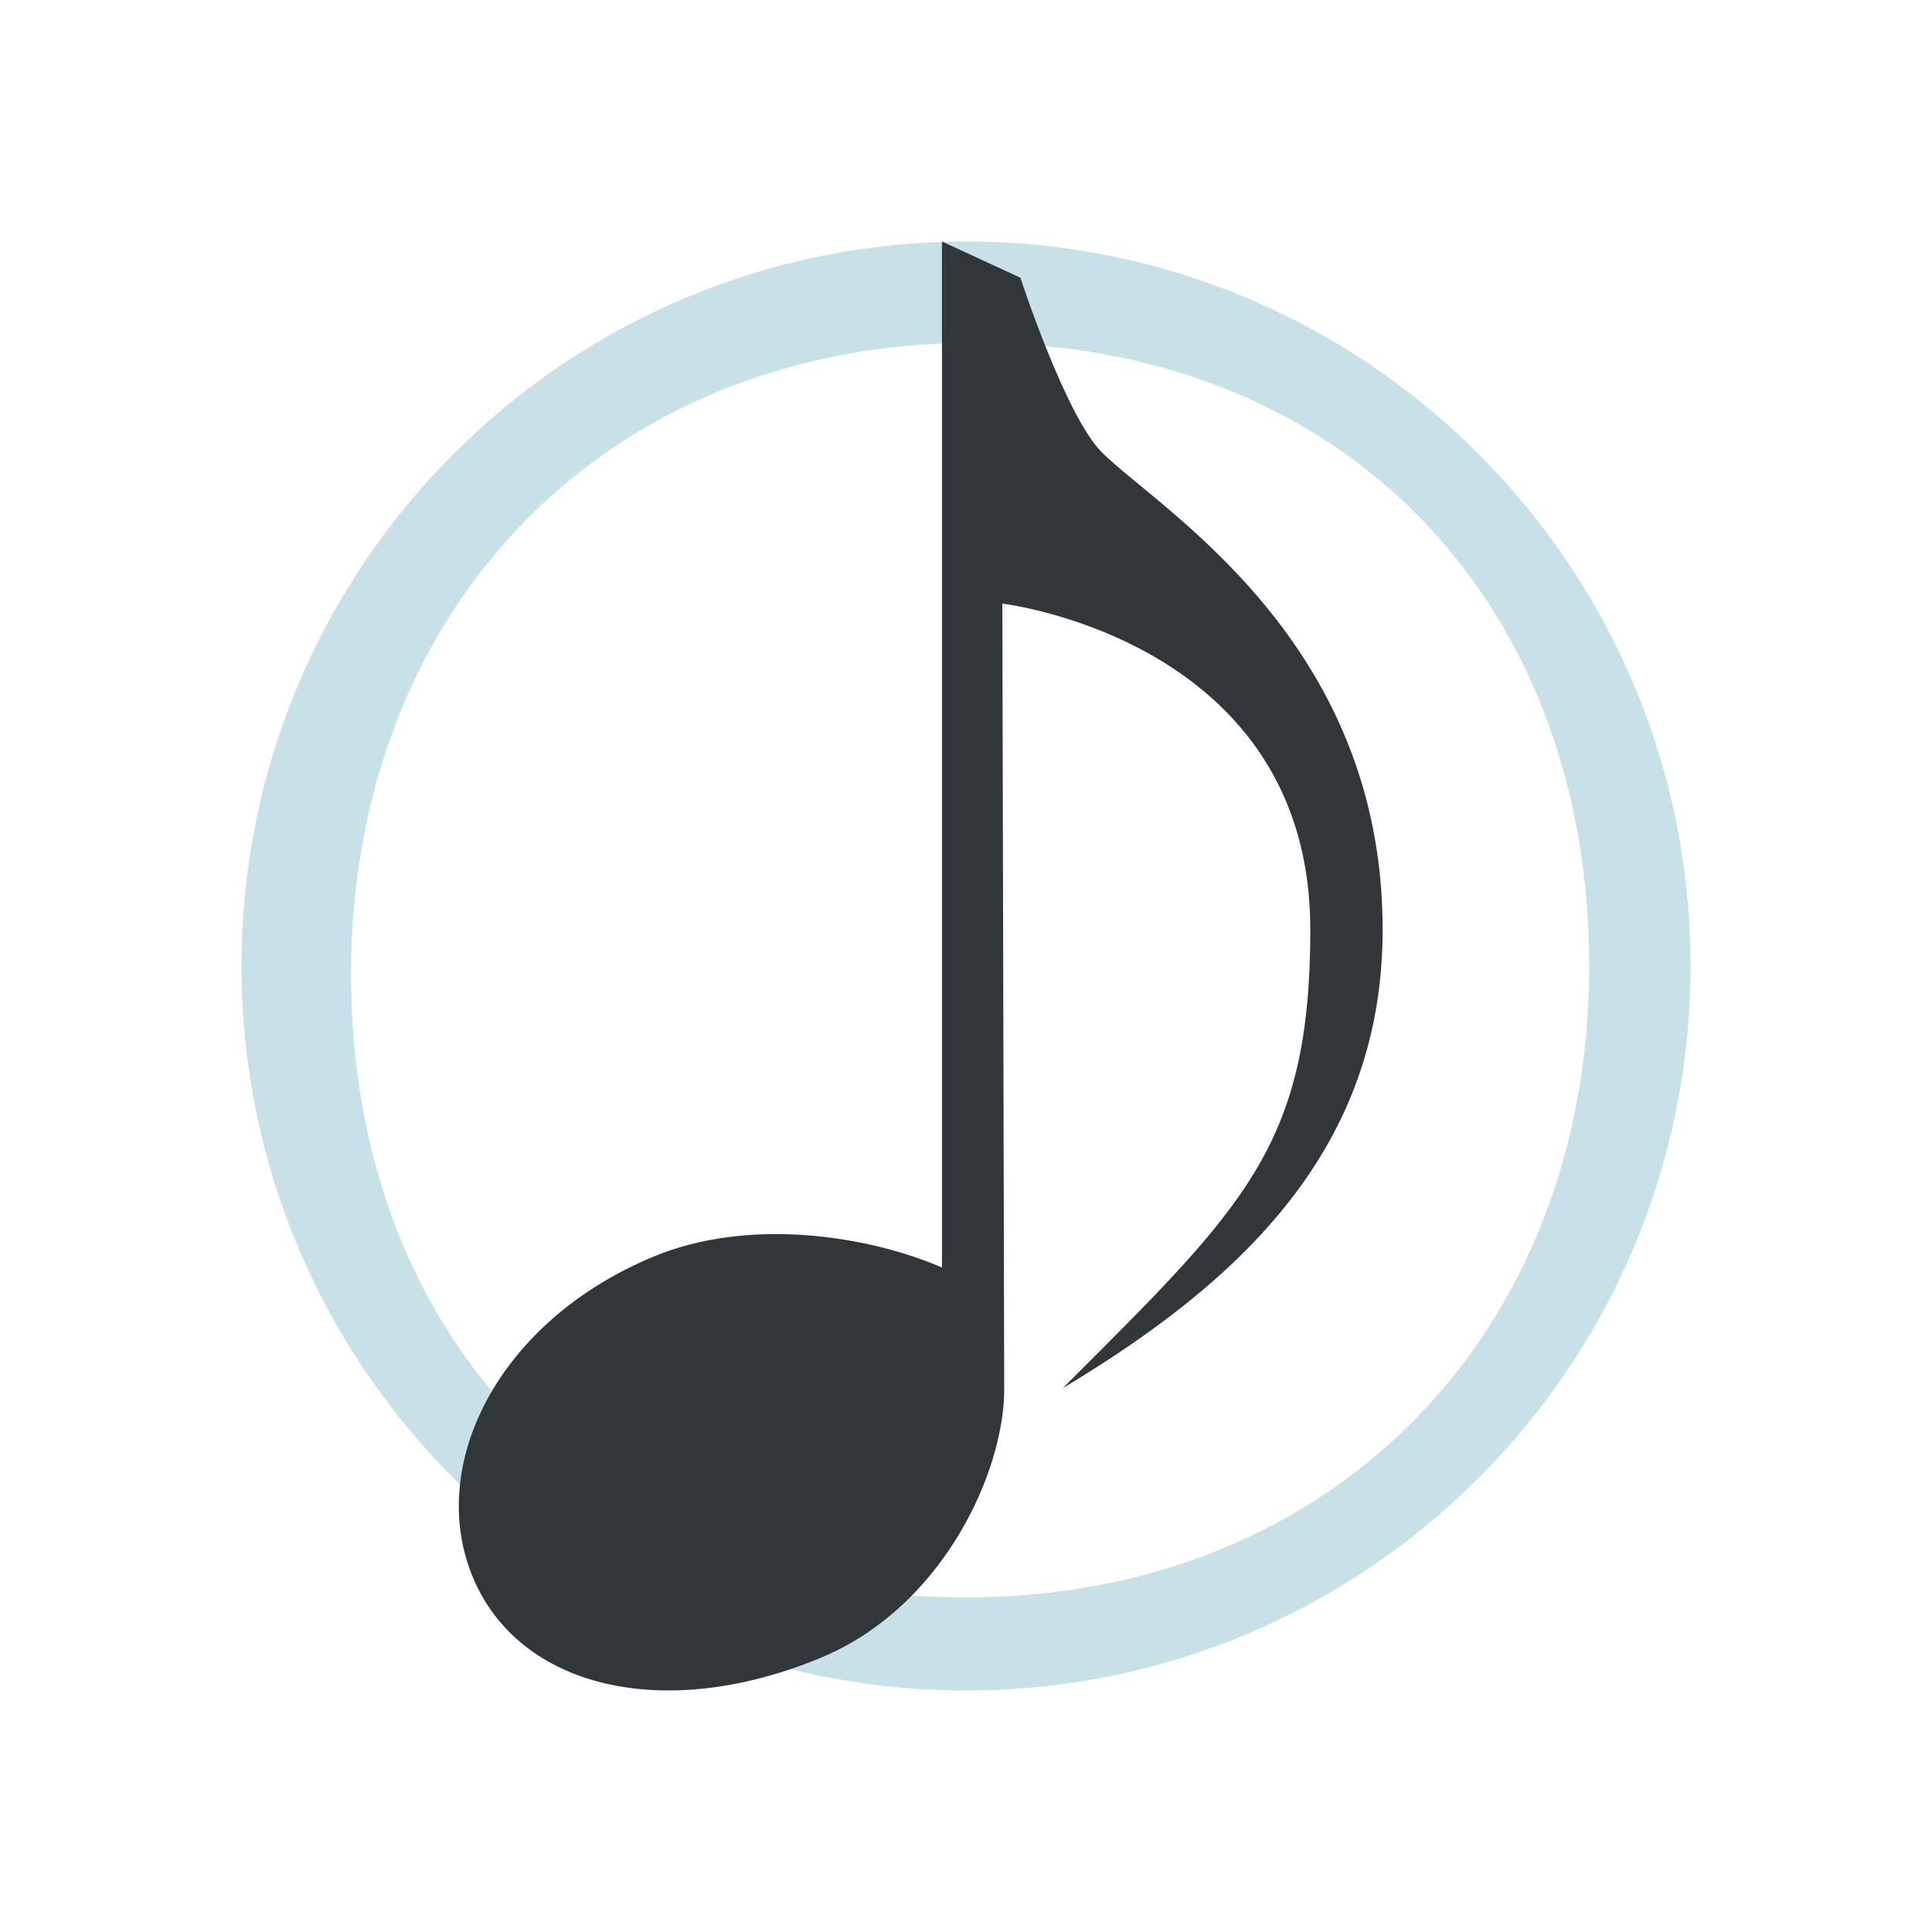
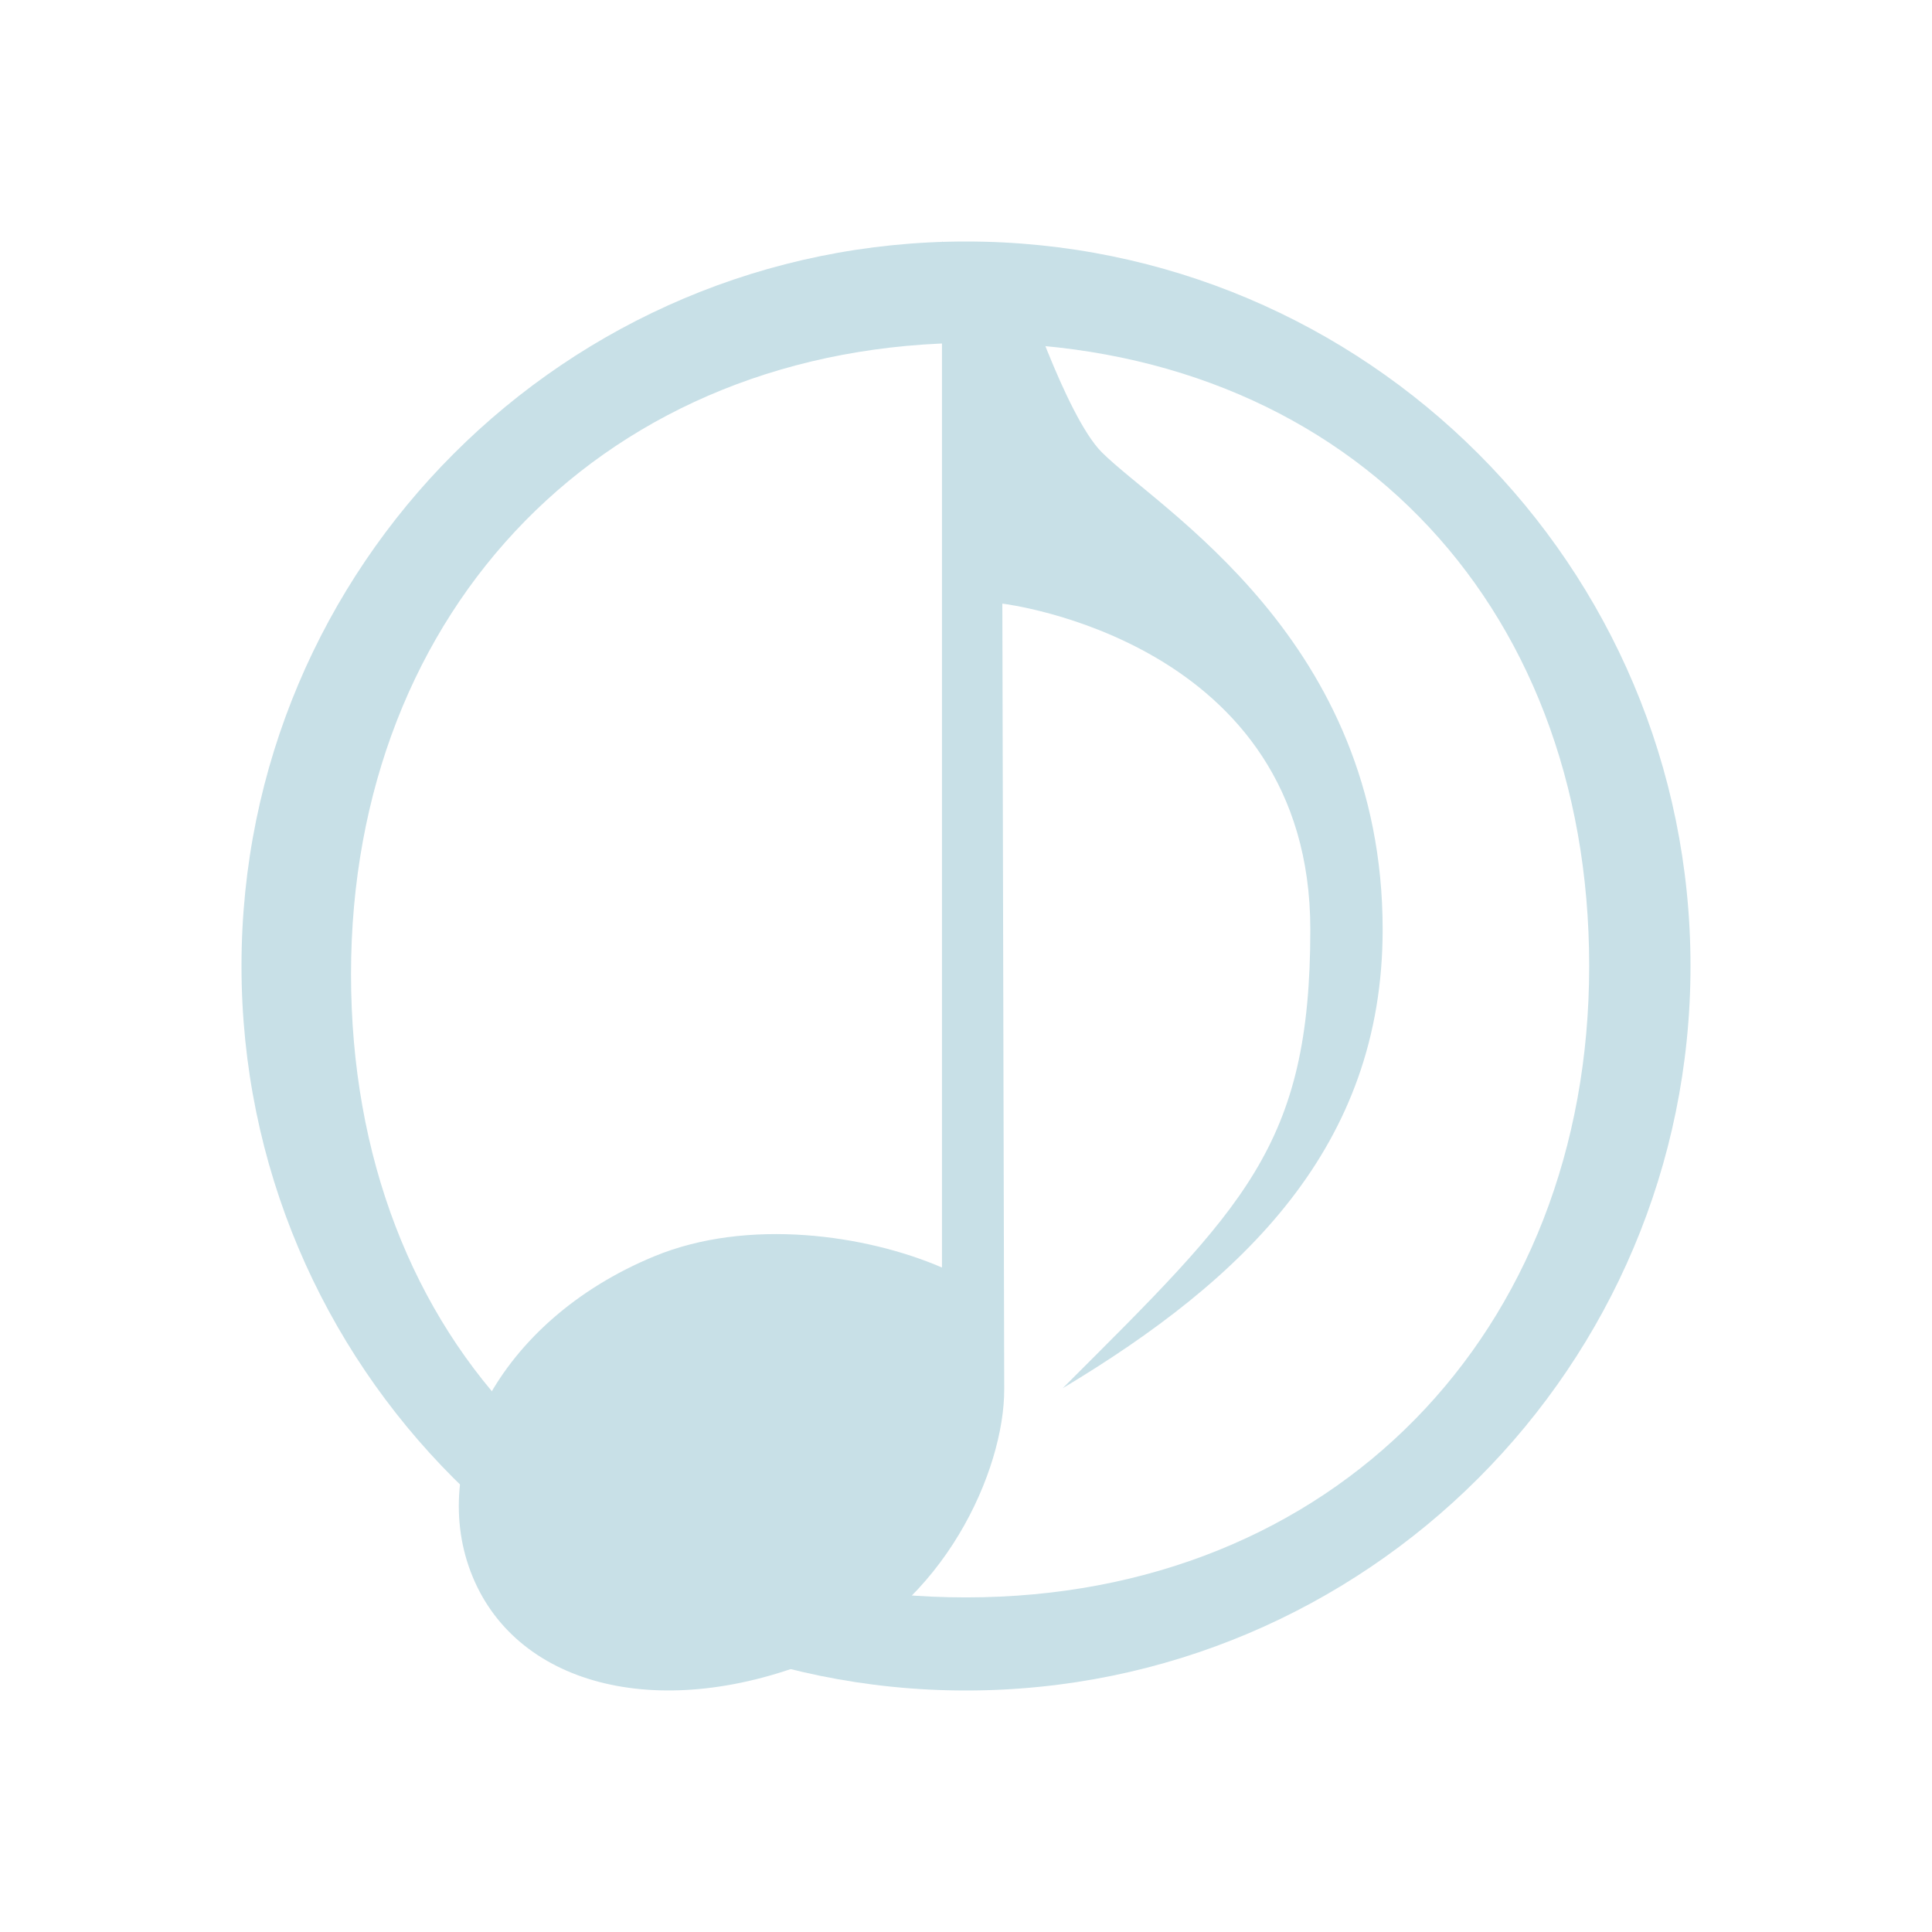
<svg xmlns="http://www.w3.org/2000/svg" version="1.1" id="svg2" viewBox="0 0 32 32" width="32" height="32">
  <defs id="defs3051">
    <style id="current-color-scheme" type="text/css">
      .ColorScheme-Text {
        color:#31363b;
      }
      </style>
  </defs>
  <g id="22-22-cantata" transform="translate(-22)">
    <path id="path7" class="ColorScheme-Text" d="m 11,13 c -4.418,-1.1e-4 -8,3.582 -8,8 0,4.418 3.582,8 8,8 4.418,1.1e-4 8,-3.582 8,-8 0,-4.418 -3.582,-8 -8,-8 z m 0,1.407 c 3.866,0 6.593,2.863 6.593,6.729 0,3.866 -2.727,6.458 -6.593,6.458 -3.866,0 -6.458,-2.727 -6.458,-6.593 0,-3.866 2.592,-6.593 6.458,-6.593 z" style="color:#31363b;fill:#c8e0e7;fill-opacity:1;stroke:none" />
-     <path id="path9" class="ColorScheme-Text" d="m 10.4,13 v 11.045 c -0.837,-0.361 -1.809,-0.264 -2.846,0.166 -1.735,0.718 -2.729,2.293 -2.223,3.518 0.507,1.225 2.325,1.637 4.061,0.918 1.369,-0.568 2.207,-2.046 2.207,-2.936 v -8.711 c 0,0 3.201,0.4 3.201,3.6 0,2.4 -0.801,3.201 -2.801,5.201 2,-1.2 3.6,-2.801 3.6,-5.201 0,-3.2 -2.469,-4.639 -3.102,-5.271 -0.4,-0.4 -0.898,-1.928 -0.898,-1.928 z" style="fill:currentColor;fill-opacity:1;stroke:none" />
+     <path id="path9" class="ColorScheme-Text" d="m 10.4,13 v 11.045 c -0.837,-0.361 -1.809,-0.264 -2.846,0.166 -1.735,0.718 -2.729,2.293 -2.223,3.518 0.507,1.225 2.325,1.637 4.061,0.918 1.369,-0.568 2.207,-2.046 2.207,-2.936 v -8.711 c 0,0 3.201,0.4 3.201,3.6 0,2.4 -0.801,3.201 -2.801,5.201 2,-1.2 3.6,-2.801 3.6,-5.201 0,-3.2 -2.469,-4.639 -3.102,-5.271 -0.4,-0.4 -0.898,-1.928 -0.898,-1.928 z" style="fill:#c8e0e7;fill-opacity:1;stroke:none" />
    <path id="path11" d="M 0,10 V 32 H 22 V 10 Z" style="opacity:1;fill:none" />
  </g>
  <g id="cantata" transform="translate(-22)">
    <path id="path13" class="ColorScheme-Text" d="m 38,4 c -6.627,0 -12,5.373 -12,12 0,6.627 5.373,12 12,12 6.627,0 12,-5.373 12,-12 C 50,9.373 44.627,4 38,4 Z m 0.136,1.678 c 6.075,0 10.186,4.247 10.186,10.322 0,6.075 -4.247,10.458 -10.322,10.458 -6.075,0 -10.186,-4.247 -10.186,-10.322 0,-6.075 4.247,-10.458 10.322,-10.458 z" style="color:#31363b;fill:#c8e0e7;fill-opacity:1;stroke:none" />
-     <path id="path15" class="ColorScheme-Text" d="M 37.602,4 V 20.994 c -1.256,-0.542 -3.214,-0.828 -4.769,-0.184 -2.602,1.077 -3.765,3.471 -3.004,5.307 0.76,1.837 3.158,2.421 5.761,1.343 2.053,-0.852 3.046,-3.114 3.043,-4.448 L 38.602,9.998 c 0,0 5.101,0.599 5.101,5.397 0,3.599 -1.101,4.599 -4.101,7.598 C 42.602,21.194 44.901,18.994 44.901,15.395 44.901,10.597 41.197,8.439 40.249,7.491 39.649,6.891 38.901,4.6 38.901,4.6 Z" style="fill:currentColor;fill-opacity:1;stroke:none" />
+     <path id="path15" class="ColorScheme-Text" d="M 37.602,4 V 20.994 c -1.256,-0.542 -3.214,-0.828 -4.769,-0.184 -2.602,1.077 -3.765,3.471 -3.004,5.307 0.76,1.837 3.158,2.421 5.761,1.343 2.053,-0.852 3.046,-3.114 3.043,-4.448 L 38.602,9.998 c 0,0 5.101,0.599 5.101,5.397 0,3.599 -1.101,4.599 -4.101,7.598 C 42.602,21.194 44.901,18.994 44.901,15.395 44.901,10.597 41.197,8.439 40.249,7.491 39.649,6.891 38.901,4.6 38.901,4.6 Z" style="fill:#c8e0e7;fill-opacity:1;stroke:none" />
    <path id="path18" d="M 22,0 V 32 H 54 V 0 Z" style="opacity:1;fill:none" />
  </g>
</svg>
